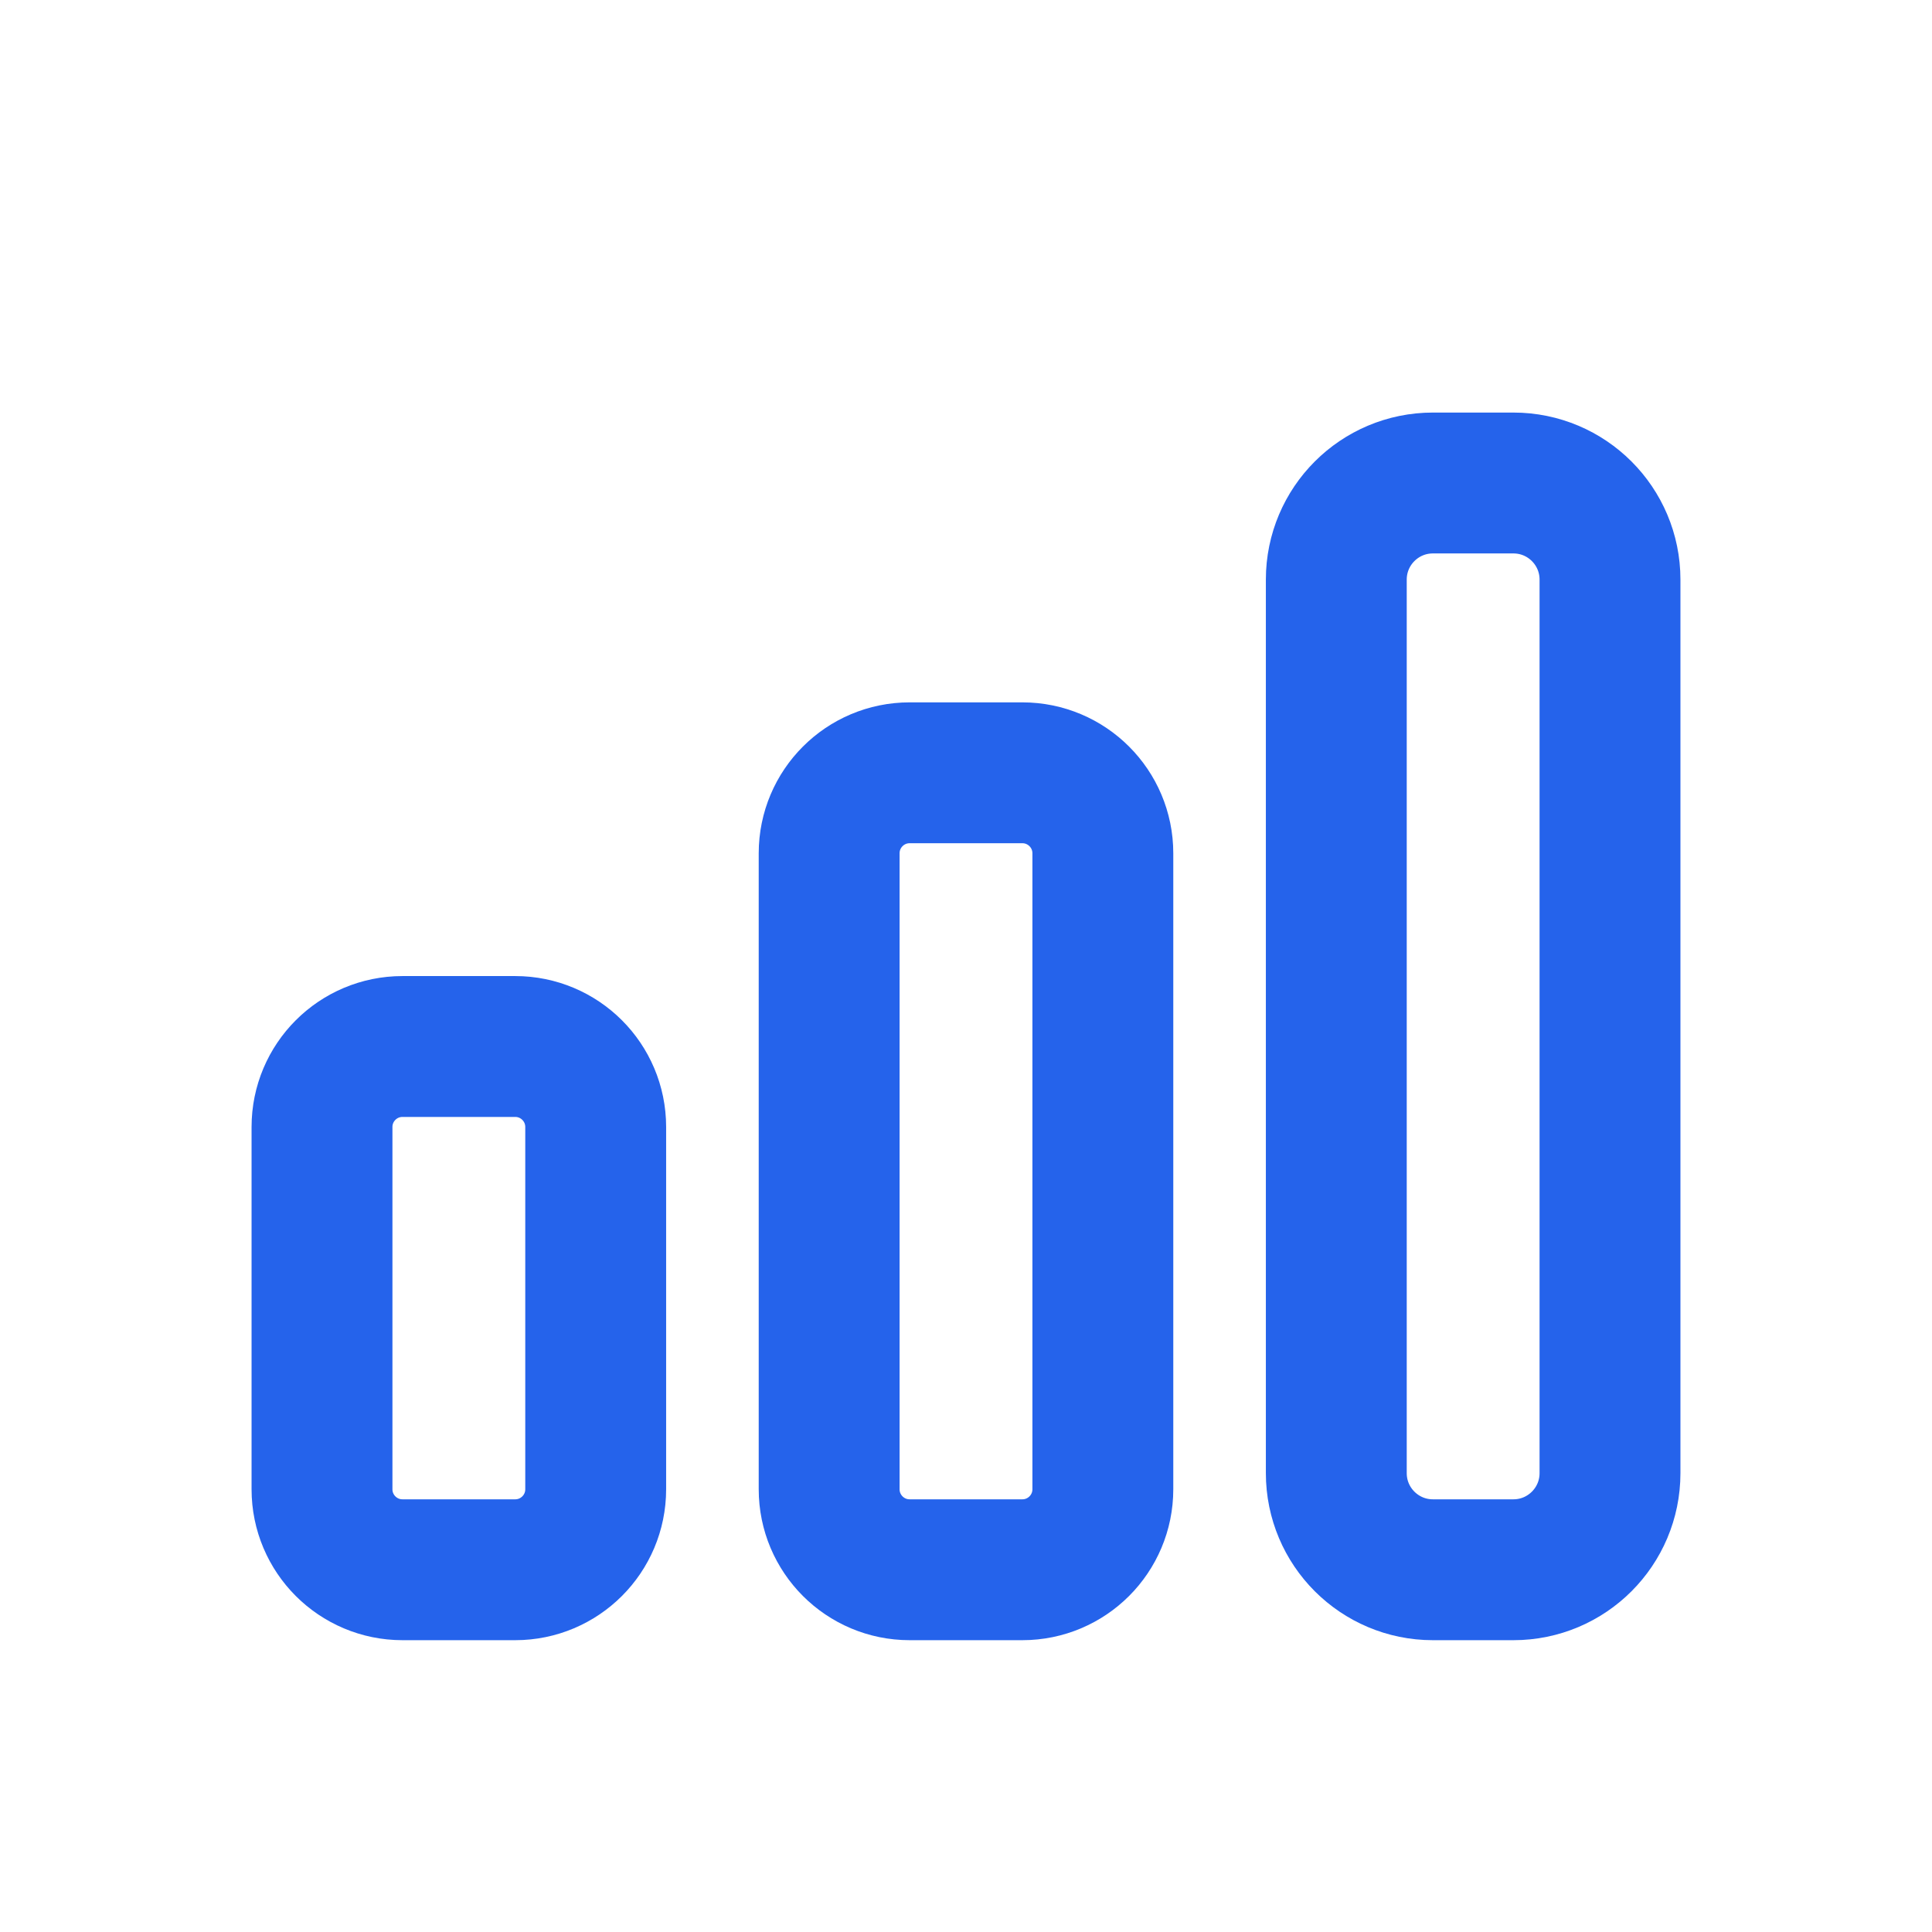
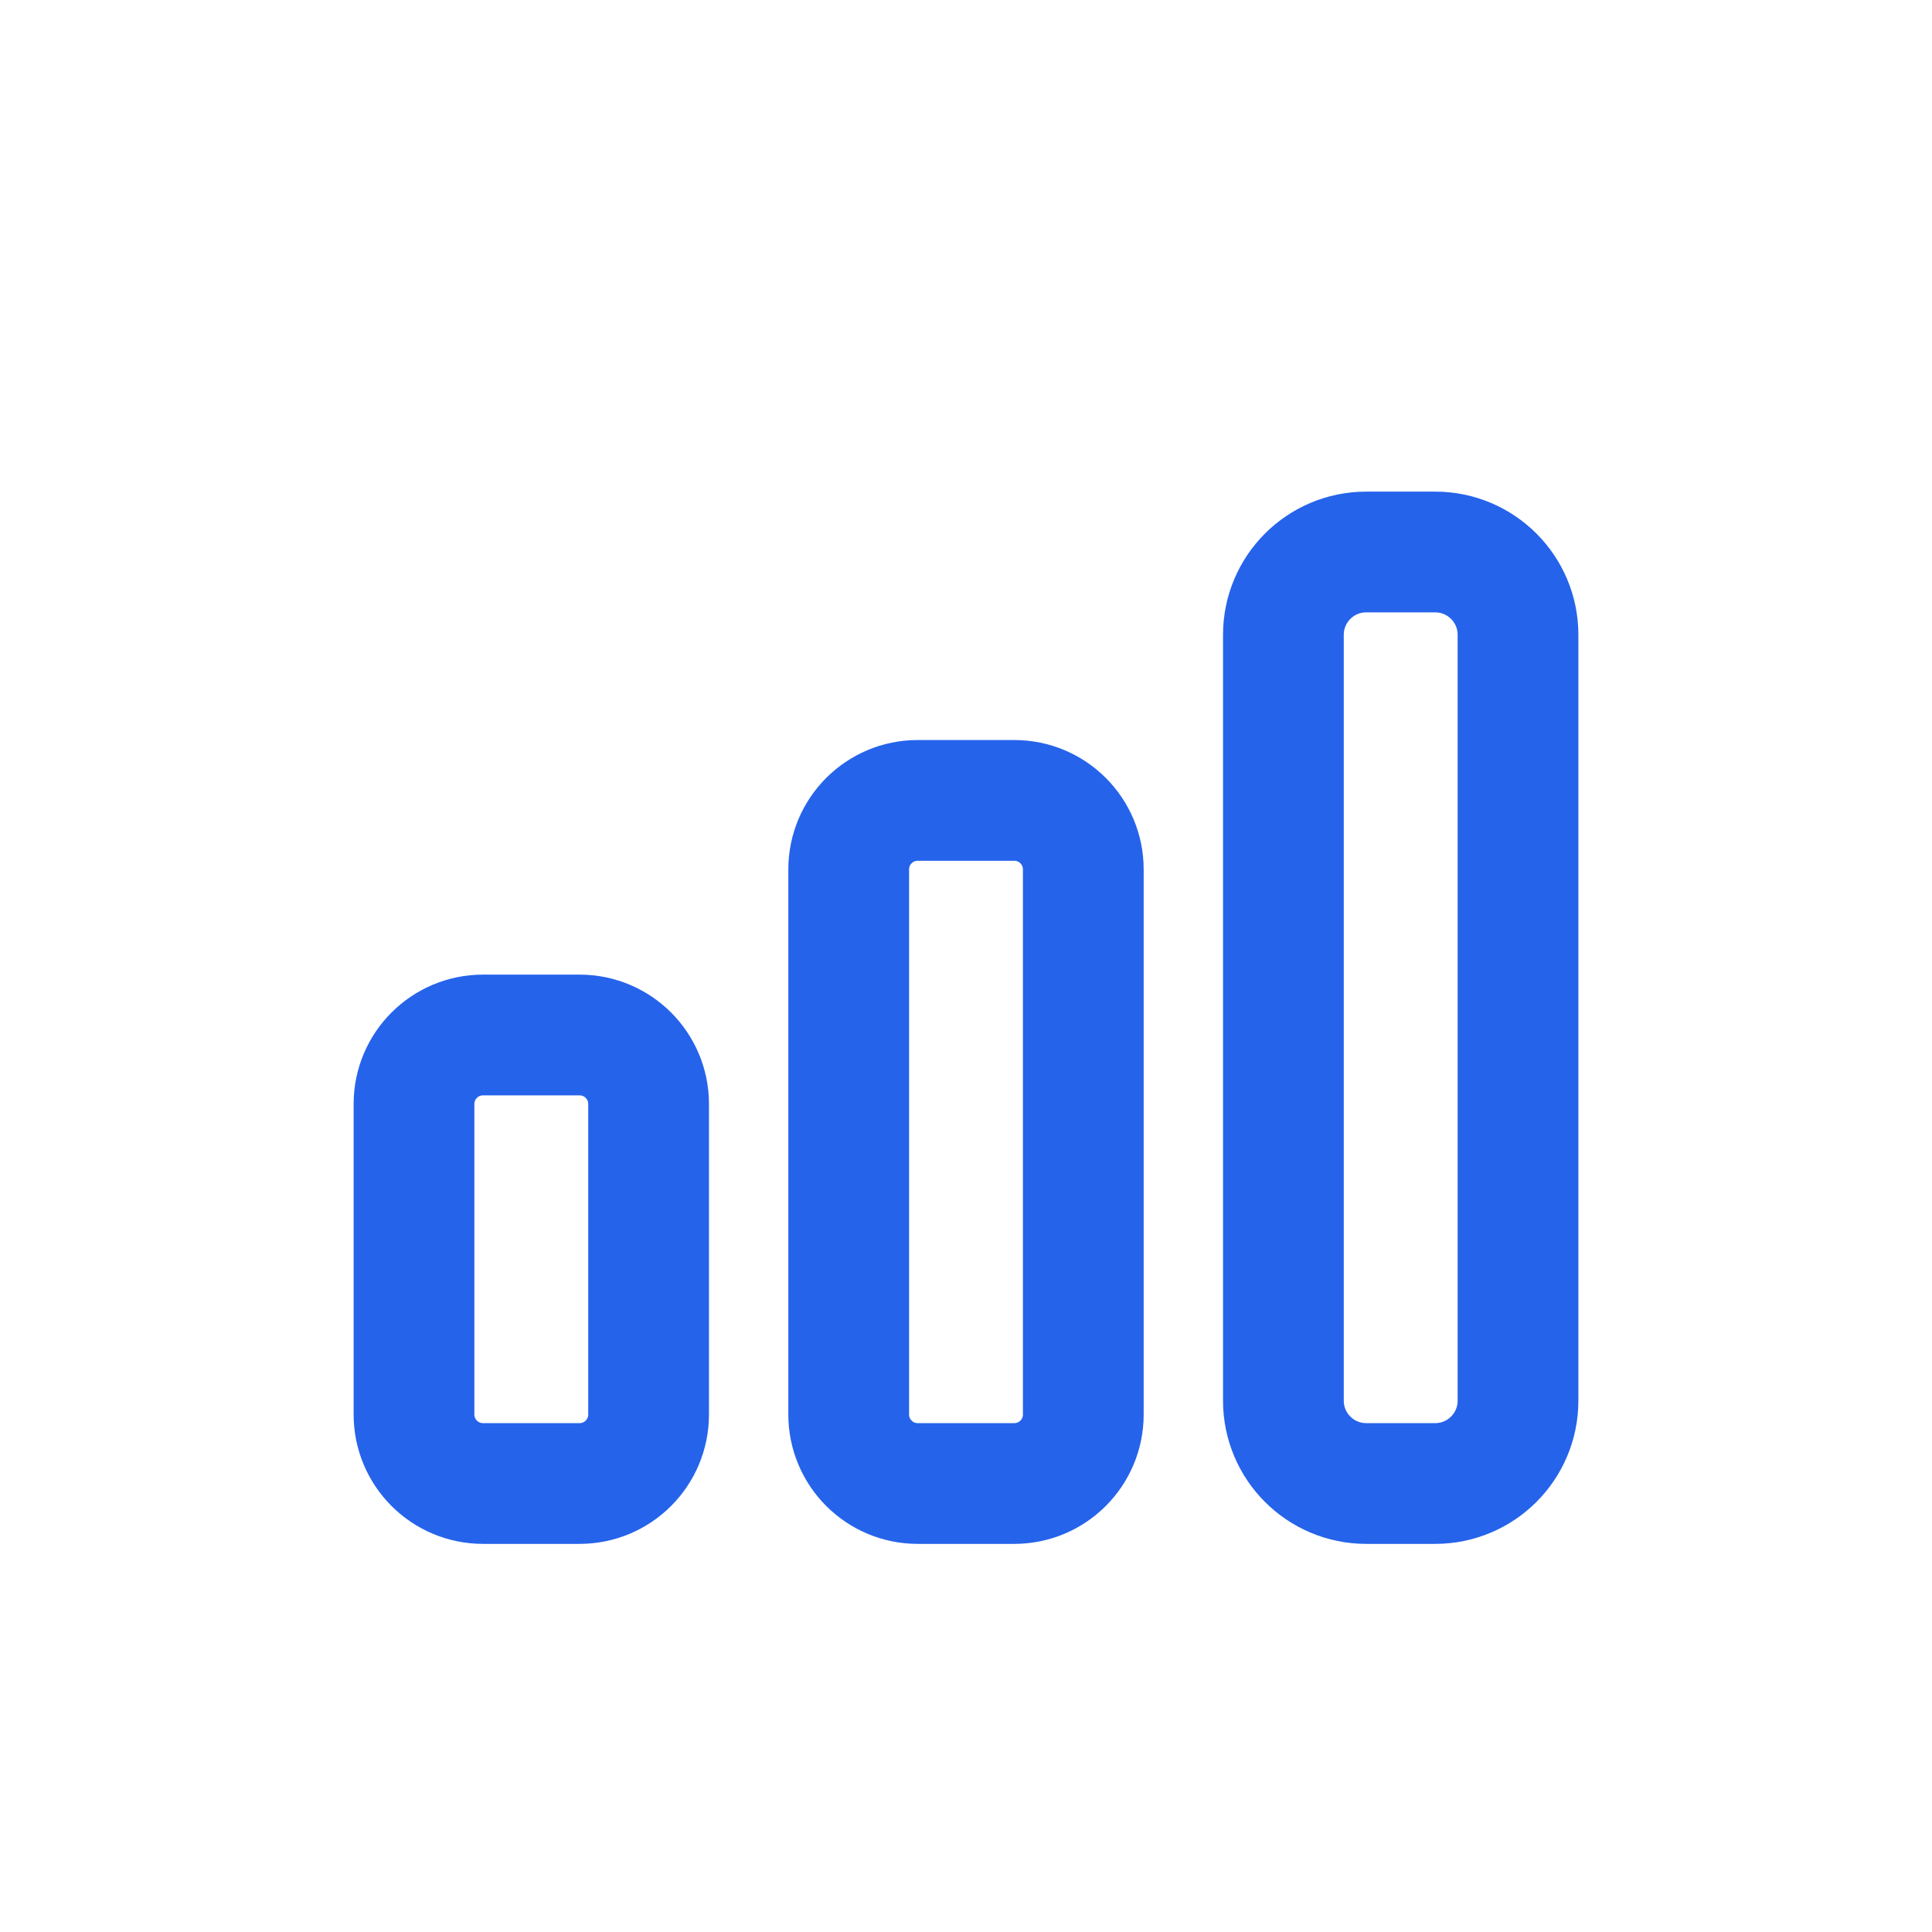
- <svg xmlns="http://www.w3.org/2000/svg" viewBox="0 0 24 24" fill="none" stroke="#2563eb" stroke-width="1.75" stroke-linecap="round" stroke-linejoin="round">
+ <svg xmlns="http://www.w3.org/2000/svg" viewBox="-2 -2 28 28" fill="none" stroke="#2563eb" stroke-width="1.75" stroke-linecap="round" stroke-linejoin="round">
  <rect x="4" y="13" width="3.4" height="6.5" rx="1" />
  <rect x="10.3" y="9.6" width="3.4" height="9.9" rx="1" />
  <rect x="16.6" y="6" width="3.4" height="13.5" rx="1.2" />
</svg>
